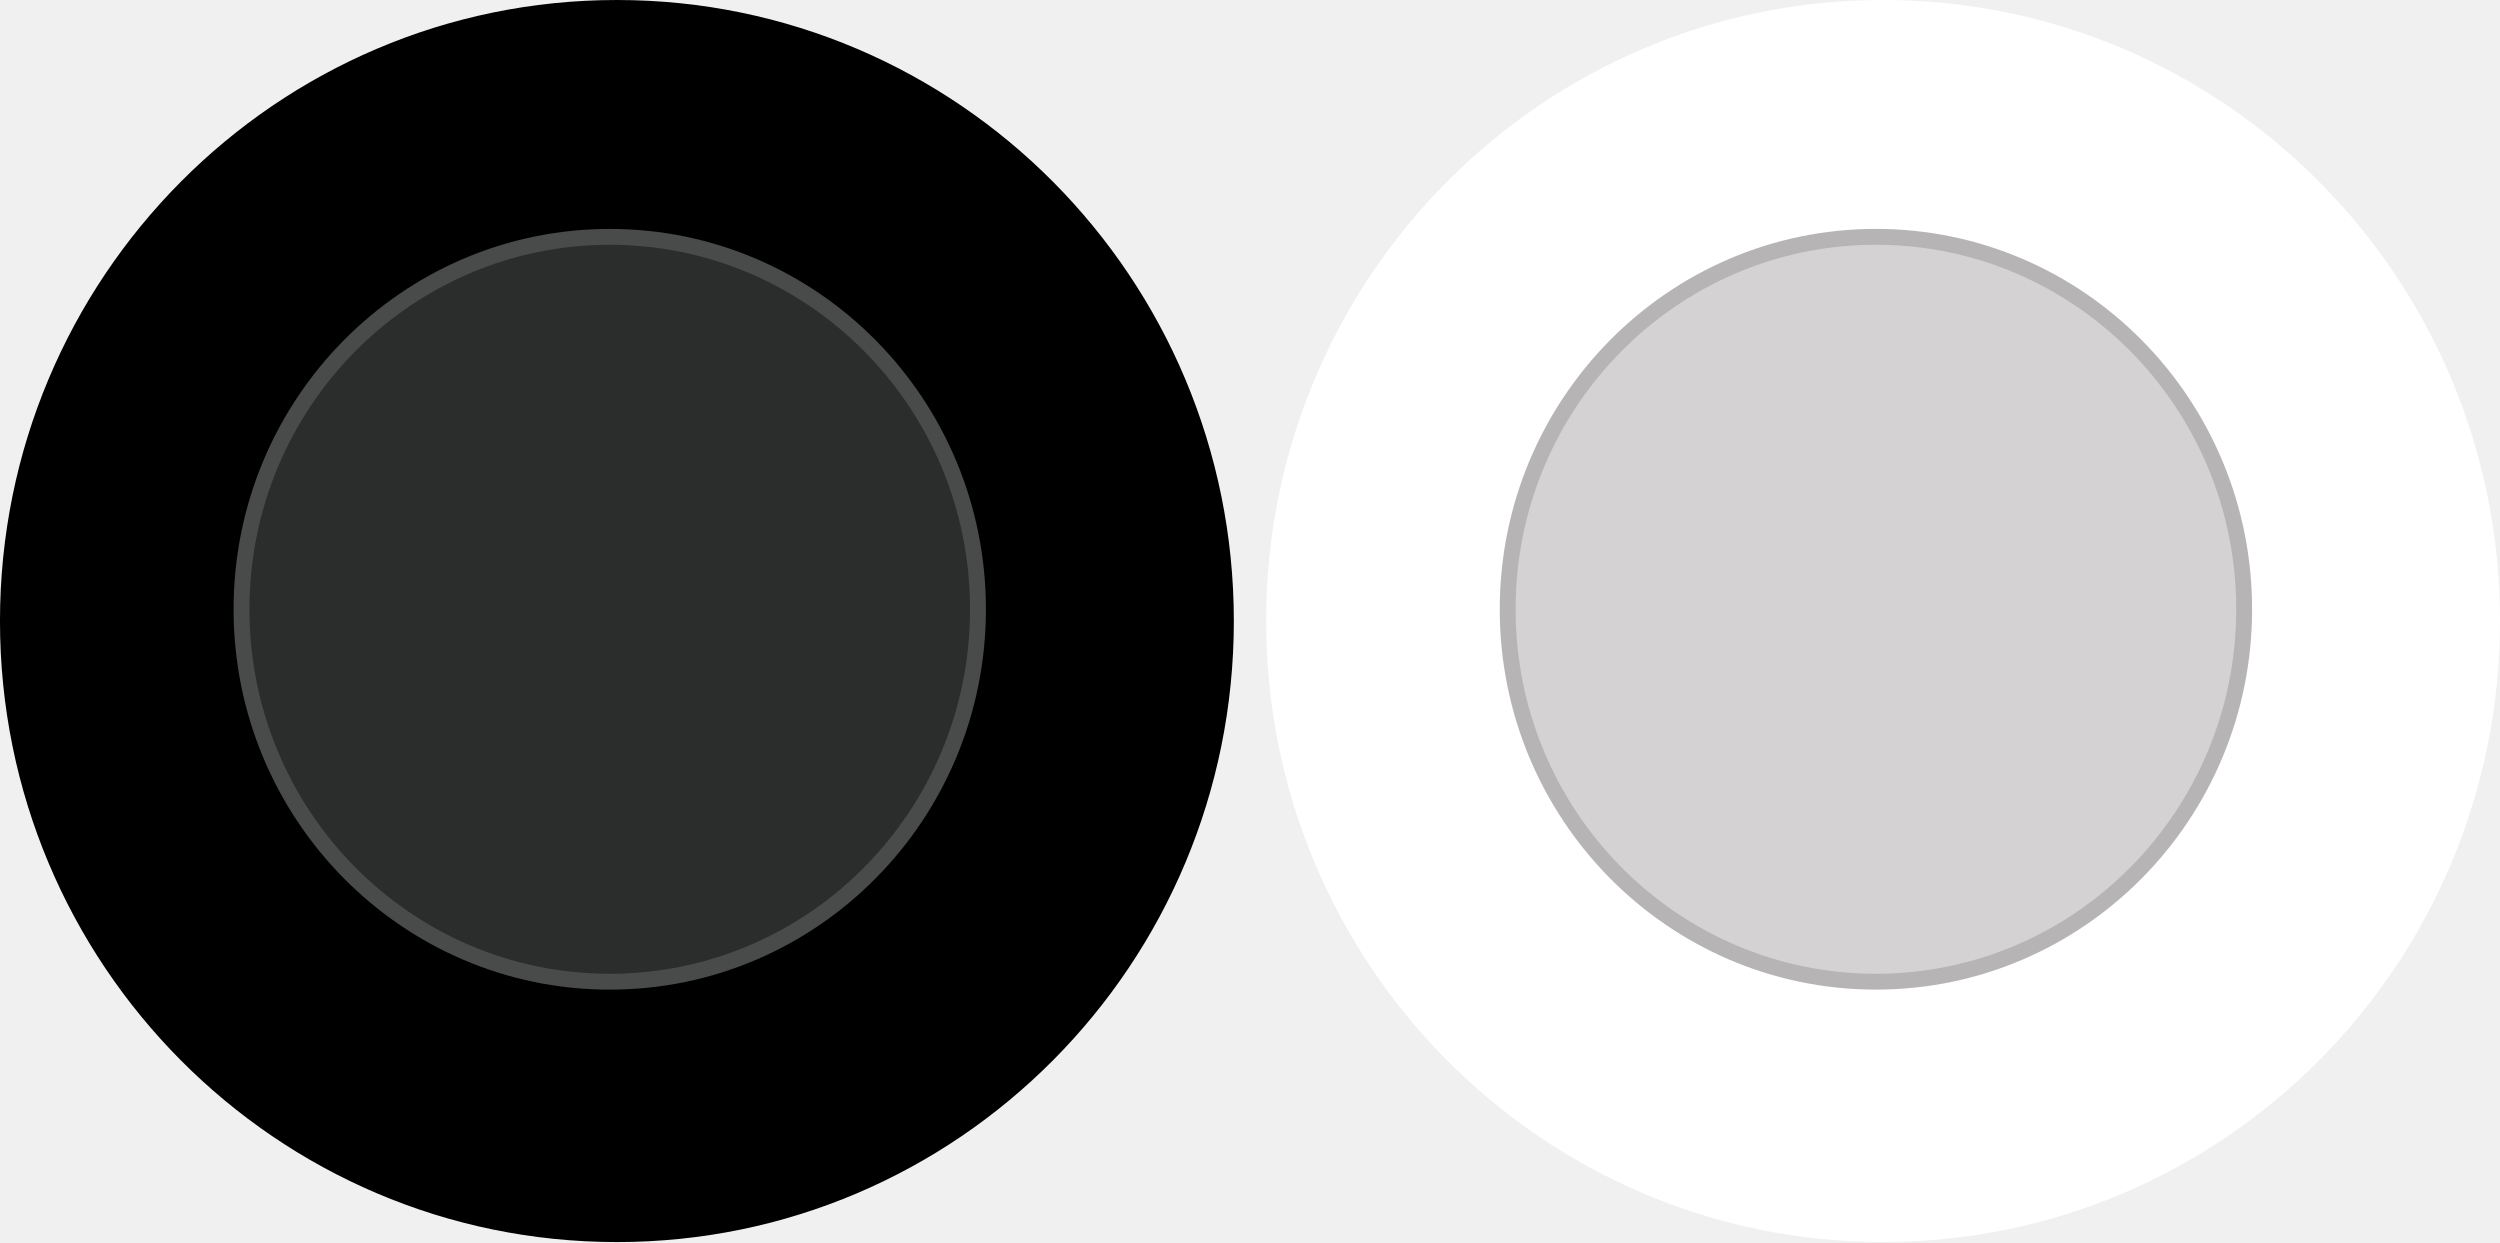
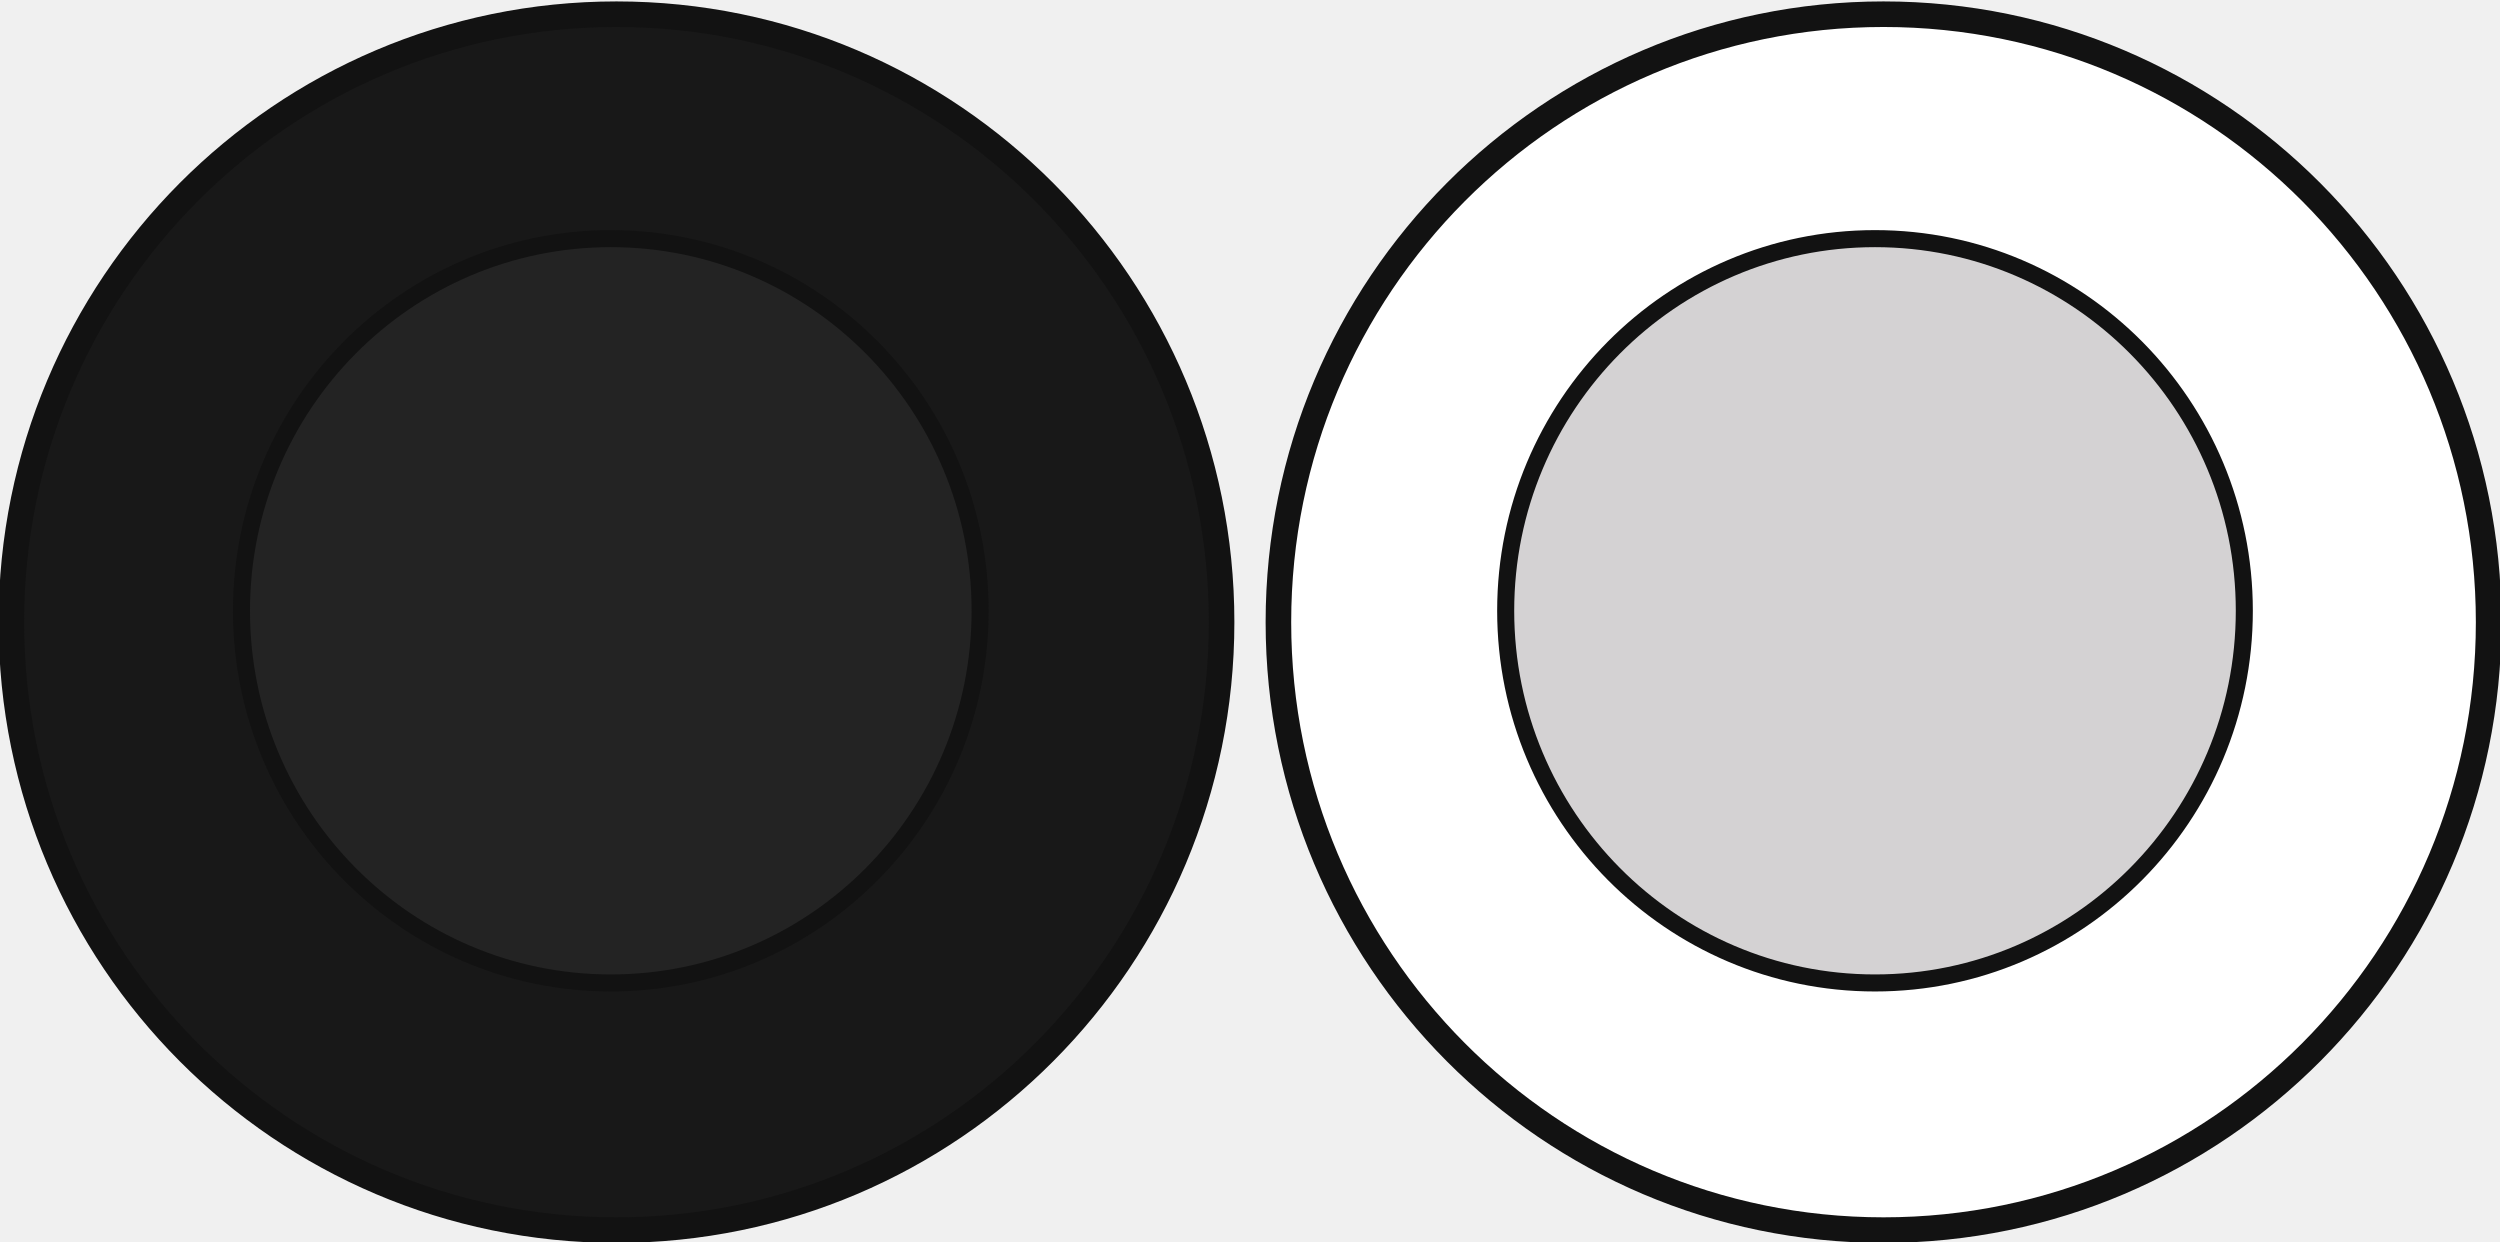
- <svg xmlns="http://www.w3.org/2000/svg" width="31.053mm" height="15.428mm" viewBox="0 0 31.053 15.428" version="1.1" id="svg2417">
-   <defs id="defs2414" />
-   <g id="layer1" transform="translate(-115.0202,-130.674)">
-     <g id="g2640">
-       <ellipse style="fill:#000000;fill-opacity:1;fill-rule:evenodd;stroke:#000000;stroke-width:0.322;stroke-miterlimit:4;stroke-dasharray:none;stroke-opacity:1" id="path22763-7-9-3" cx="122.683" cy="138.388" rx="7.502" ry="7.553" />
-       <ellipse style="fill:#2b2d2c;fill-opacity:1;fill-rule:evenodd;stroke:#494b4a;stroke-width:0.197;stroke-miterlimit:4;stroke-dasharray:none;stroke-opacity:1" id="path22763" cx="122.594" cy="138.242" rx="4.574" ry="4.626" />
-     </g>
-     <g id="g2640-4" transform="translate(15.72732,-3.2770133e-4)">
-       <ellipse style="fill:#ffffff;fill-opacity:1;fill-rule:evenodd;stroke:#ffffff;stroke-width:0.322;stroke-miterlimit:4;stroke-dasharray:none;stroke-opacity:1" id="path22763-7-9-3-0" cx="122.683" cy="138.388" rx="7.502" ry="7.553" />
-       <ellipse style="fill:#d4d2d3;fill-opacity:1;fill-rule:evenodd;stroke:#b6b4b5;stroke-width:0.197;stroke-miterlimit:4;stroke-dasharray:none;stroke-opacity:1" id="path22763-7" cx="122.594" cy="138.242" rx="4.574" ry="4.626" />
-     </g>
+ <svg xmlns="http://www.w3.org/2000/svg" version="1.1" viewBox="0 0 88 43.7">
+   <defs>
+     <style>
+       .cls-1 {
+         fill: #232323;
+       }
+ 
+       .cls-1, .cls-2, .cls-3, .cls-4 {
+         stroke: #121212;
+         stroke-miterlimit: 11.3;
+       }
+ 
+       .cls-1, .cls-3 {
+         stroke-width: .6px;
+       }
+ 
+       .cls-2 {
+         fill: #181818;
+       }
+ 
+       .cls-2, .cls-4 {
+         stroke-width: .9px;
+       }
+ 
+       .cls-3 {
+         fill: #d4d2d3;
+       }
+ 
+       .cls-4 {
+         fill: #fff;
+       }
+     </style>
+   </defs>
+   <g id="svg2417">
+     <ellipse id="path22763-7-9-3" class="cls-2" cx="21.7" cy="21.9" rx="21.3" ry="21.4" />
+     <ellipse id="path22763" class="cls-1" cx="21.5" cy="21.5" rx="13" ry="13.1" />
+     <ellipse id="path22763-7-9-3-0" class="cls-4" cx="66.3" cy="21.9" rx="21.3" ry="21.4" />
+     <ellipse id="path22763-7" class="cls-3" cx="66" cy="21.5" rx="13" ry="13.1" />
  </g>
</svg>
